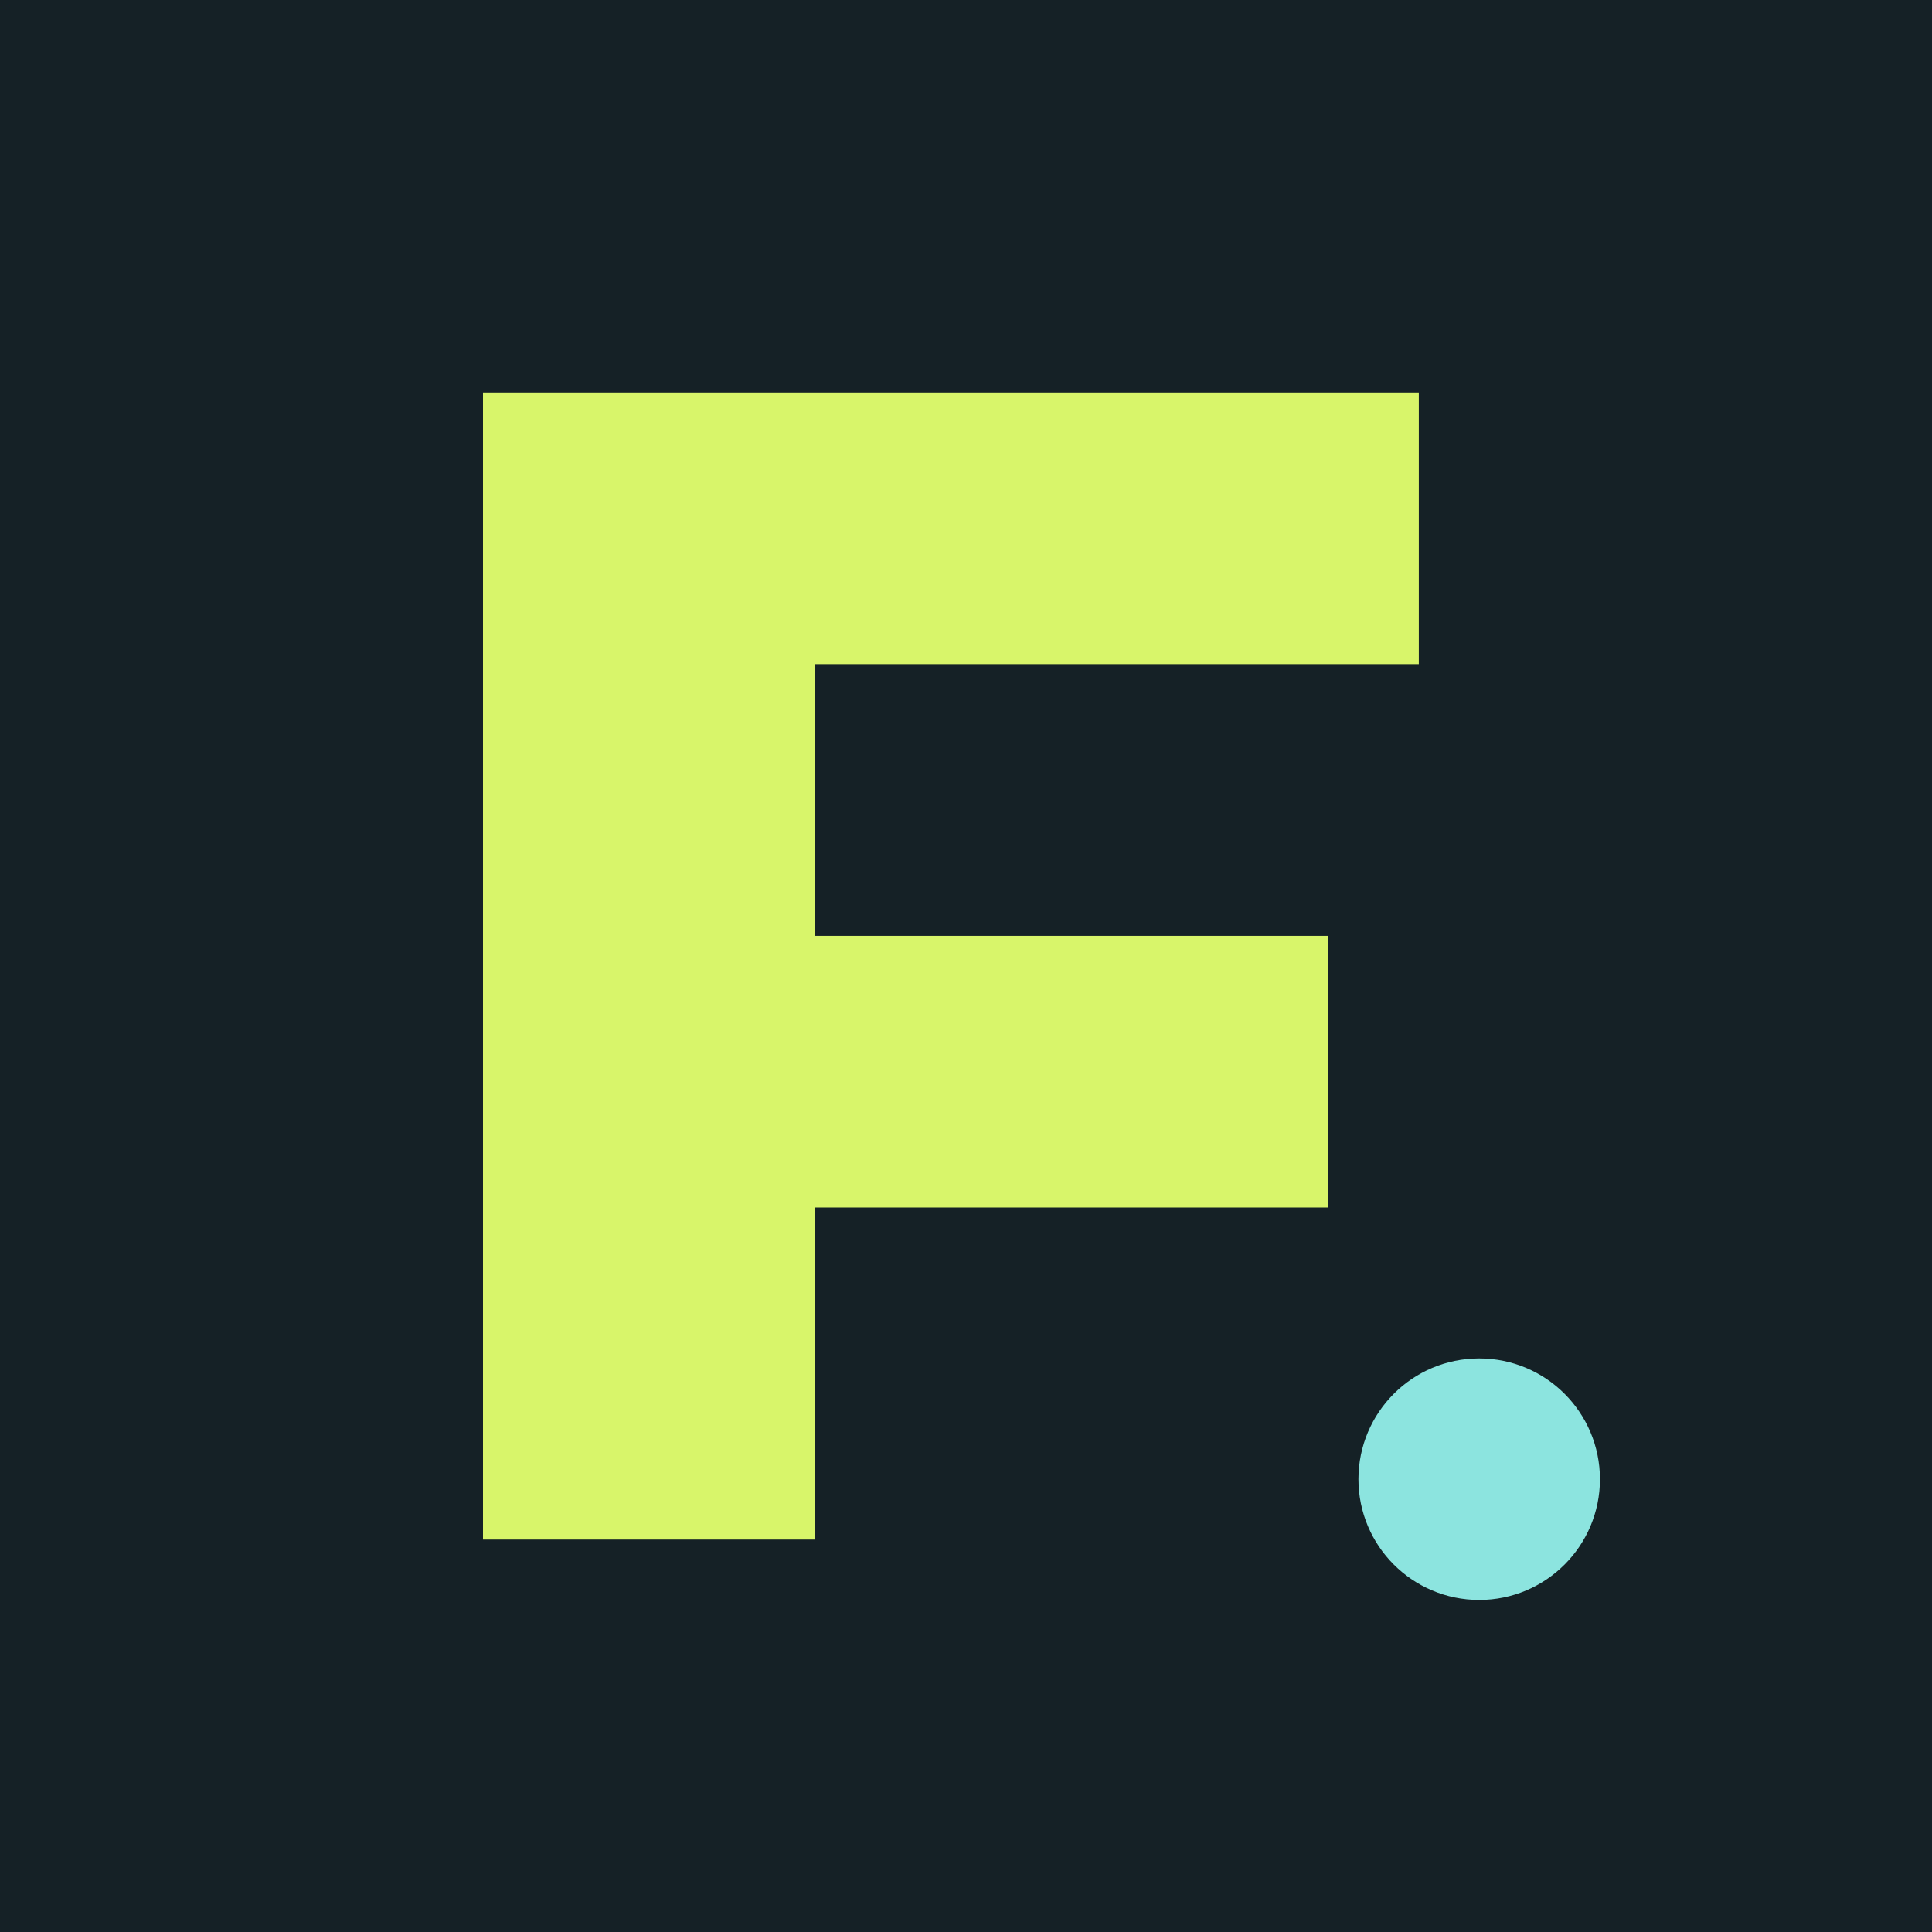
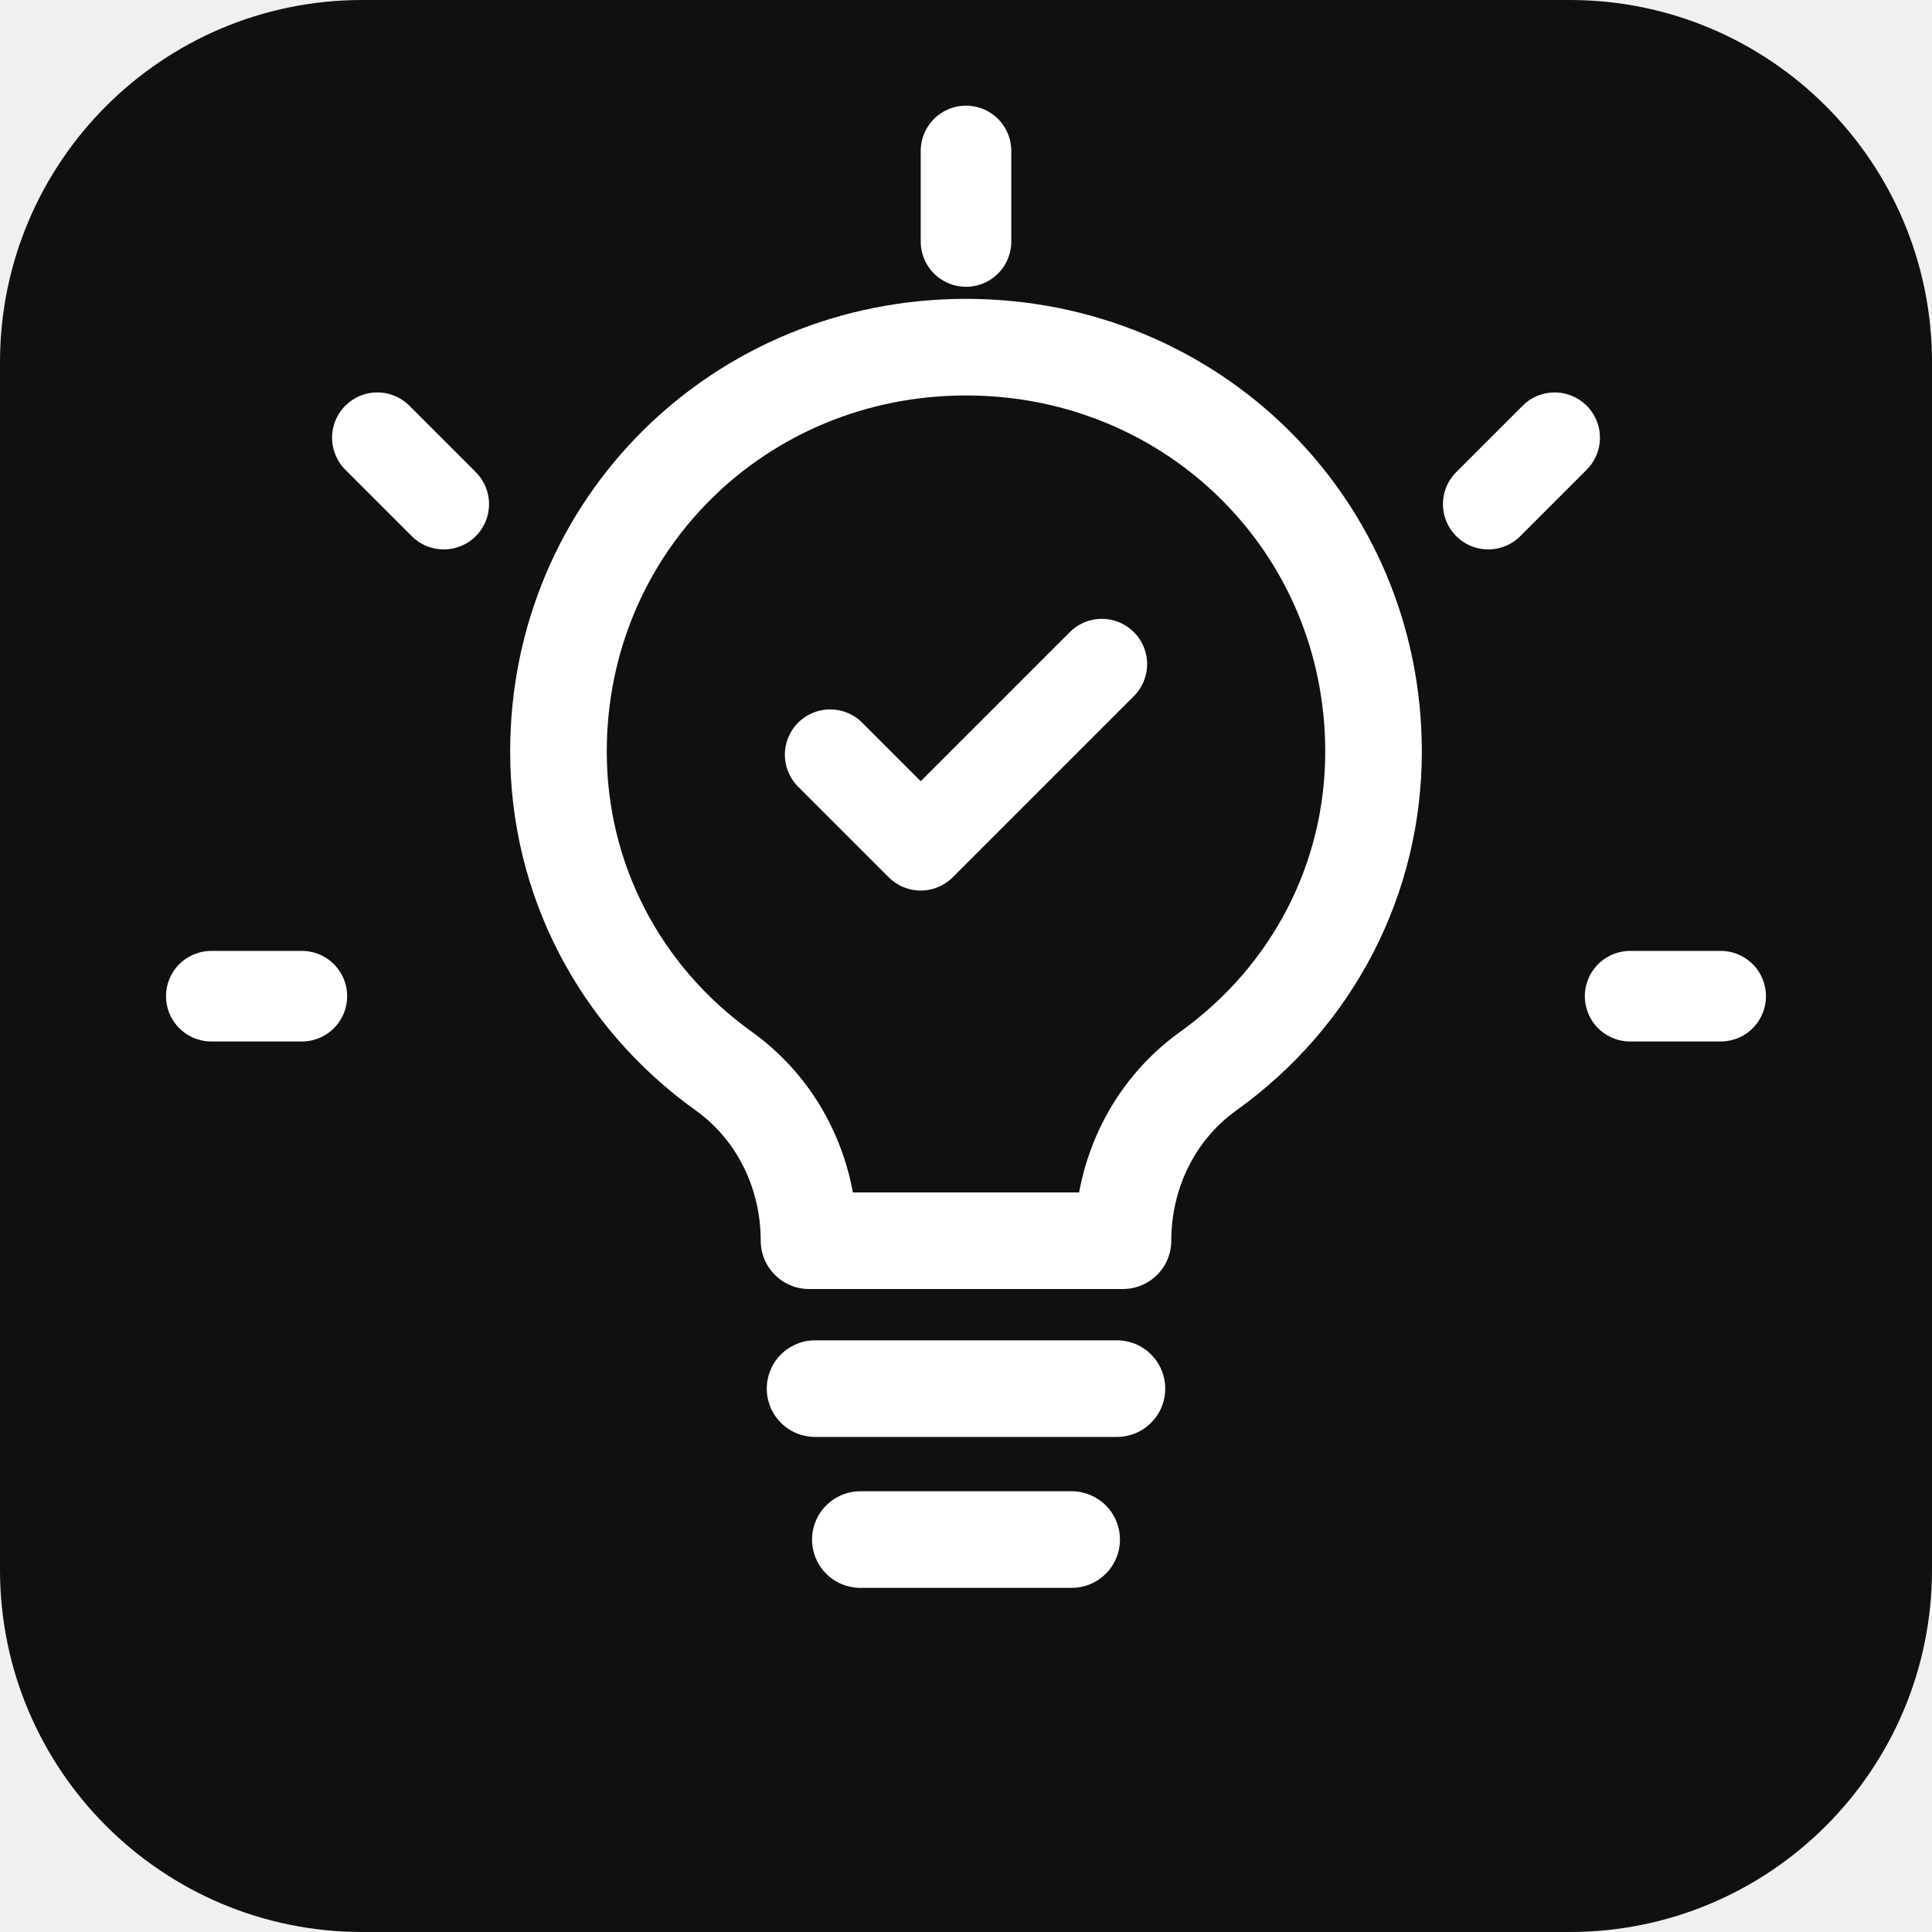
- <svg xmlns="http://www.w3.org/2000/svg" viewBox="0 0 64 64">
-   <rect width="64" height="64" fill="#152126" />
-   <path d="M16 13h31v9H27v9h17v9H27v11H16z" fill="#d8f56a" />
-   <circle cx="49" cy="49" r="4" fill="#8ce4df" />
+ <svg xmlns="http://www.w3.org/2000/svg" viewBox="0 0 64 64" fill="none">
+   <rect width="64" height="64" rx="12" fill="#101010" />
+   <path d="M24 35.5c-3.5-2.5-5.5-6.4-5.5-10.6 0-7.5 6-13.4 13.5-13.4s13.5 5.9 13.5 13.4c0 4.2-2 8.1-5.5 10.6-1.8 1.3-2.8 3.4-2.8 5.6H26.8c0-2.2-1-4.3-2.8-5.6Z" stroke="#fff" stroke-width="3.2" stroke-linejoin="round" />
+   <path d="M27 46h10M28.5 51h7" stroke="#fff" stroke-width="3.2" stroke-linecap="round" />
+   <path d="M32 5v3M12.5 14.5l2.2 2.2M51.5 14.5l-2.2 2.2M7 33h3M54 33h3" stroke="#fff" stroke-width="3" stroke-linecap="round" />
+   <path d="m27.5 25 3 3 6-6" stroke="#fff" stroke-width="3" stroke-linecap="round" stroke-linejoin="round" />
</svg>
